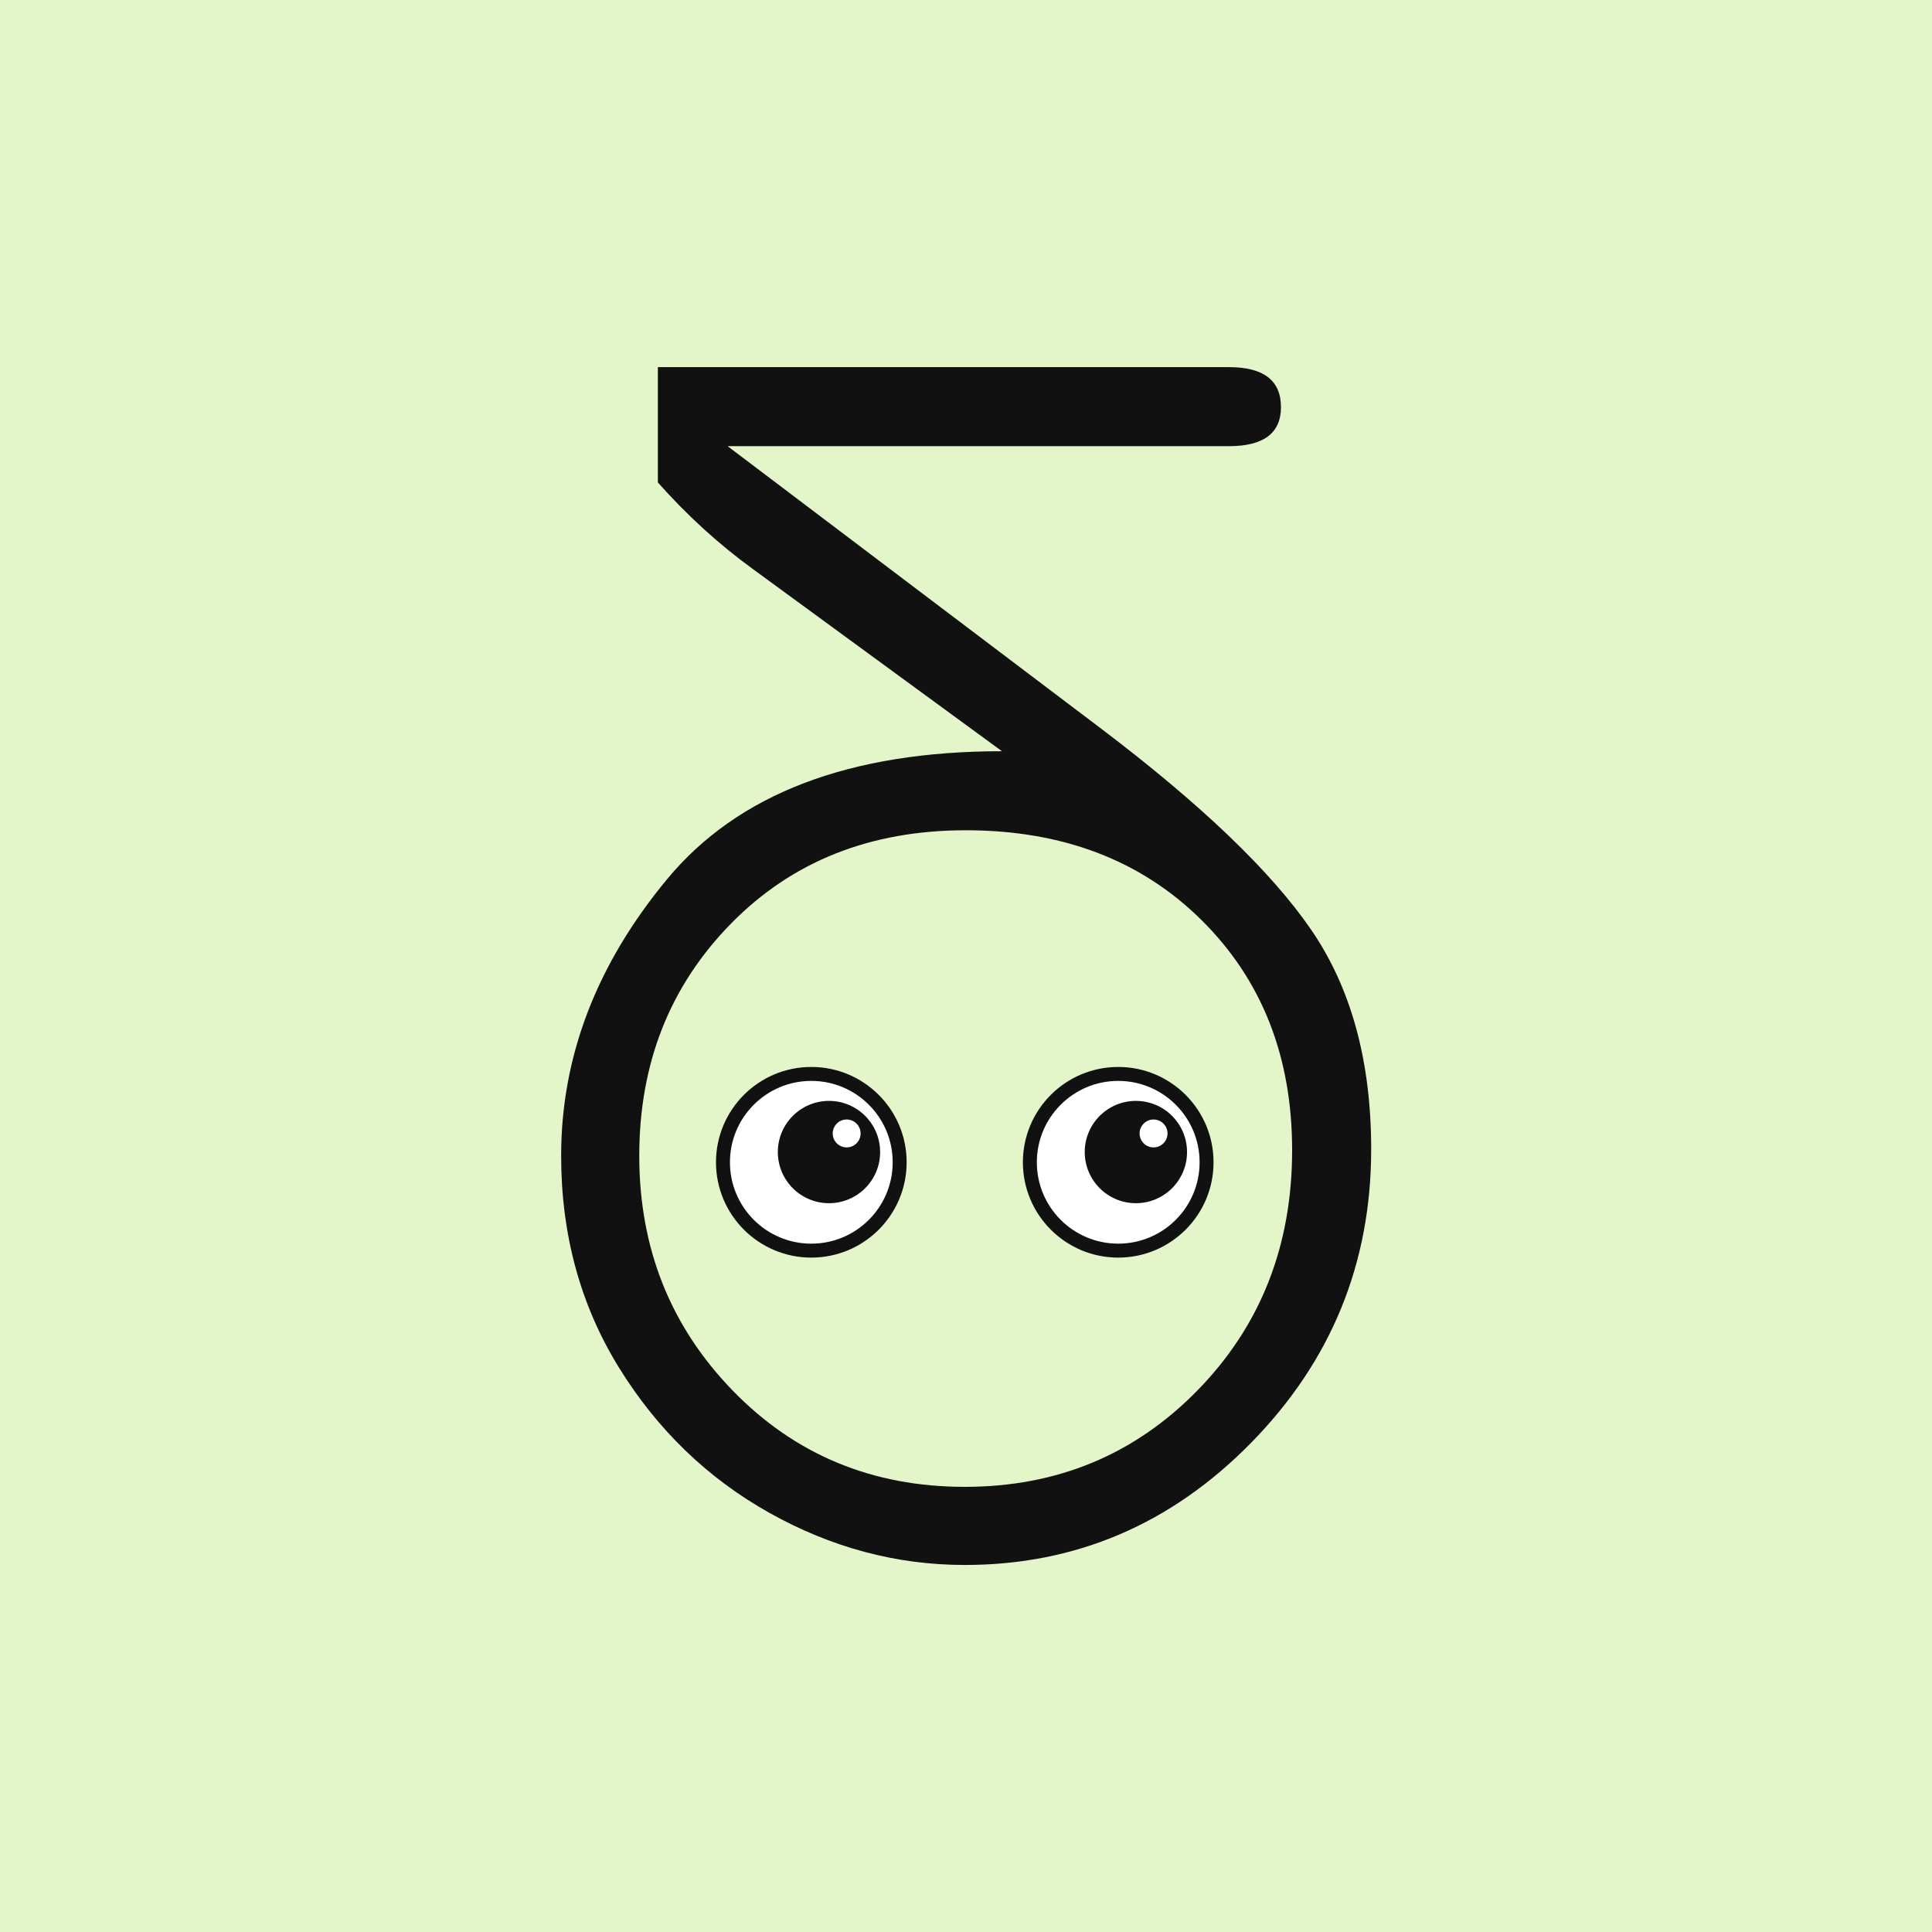
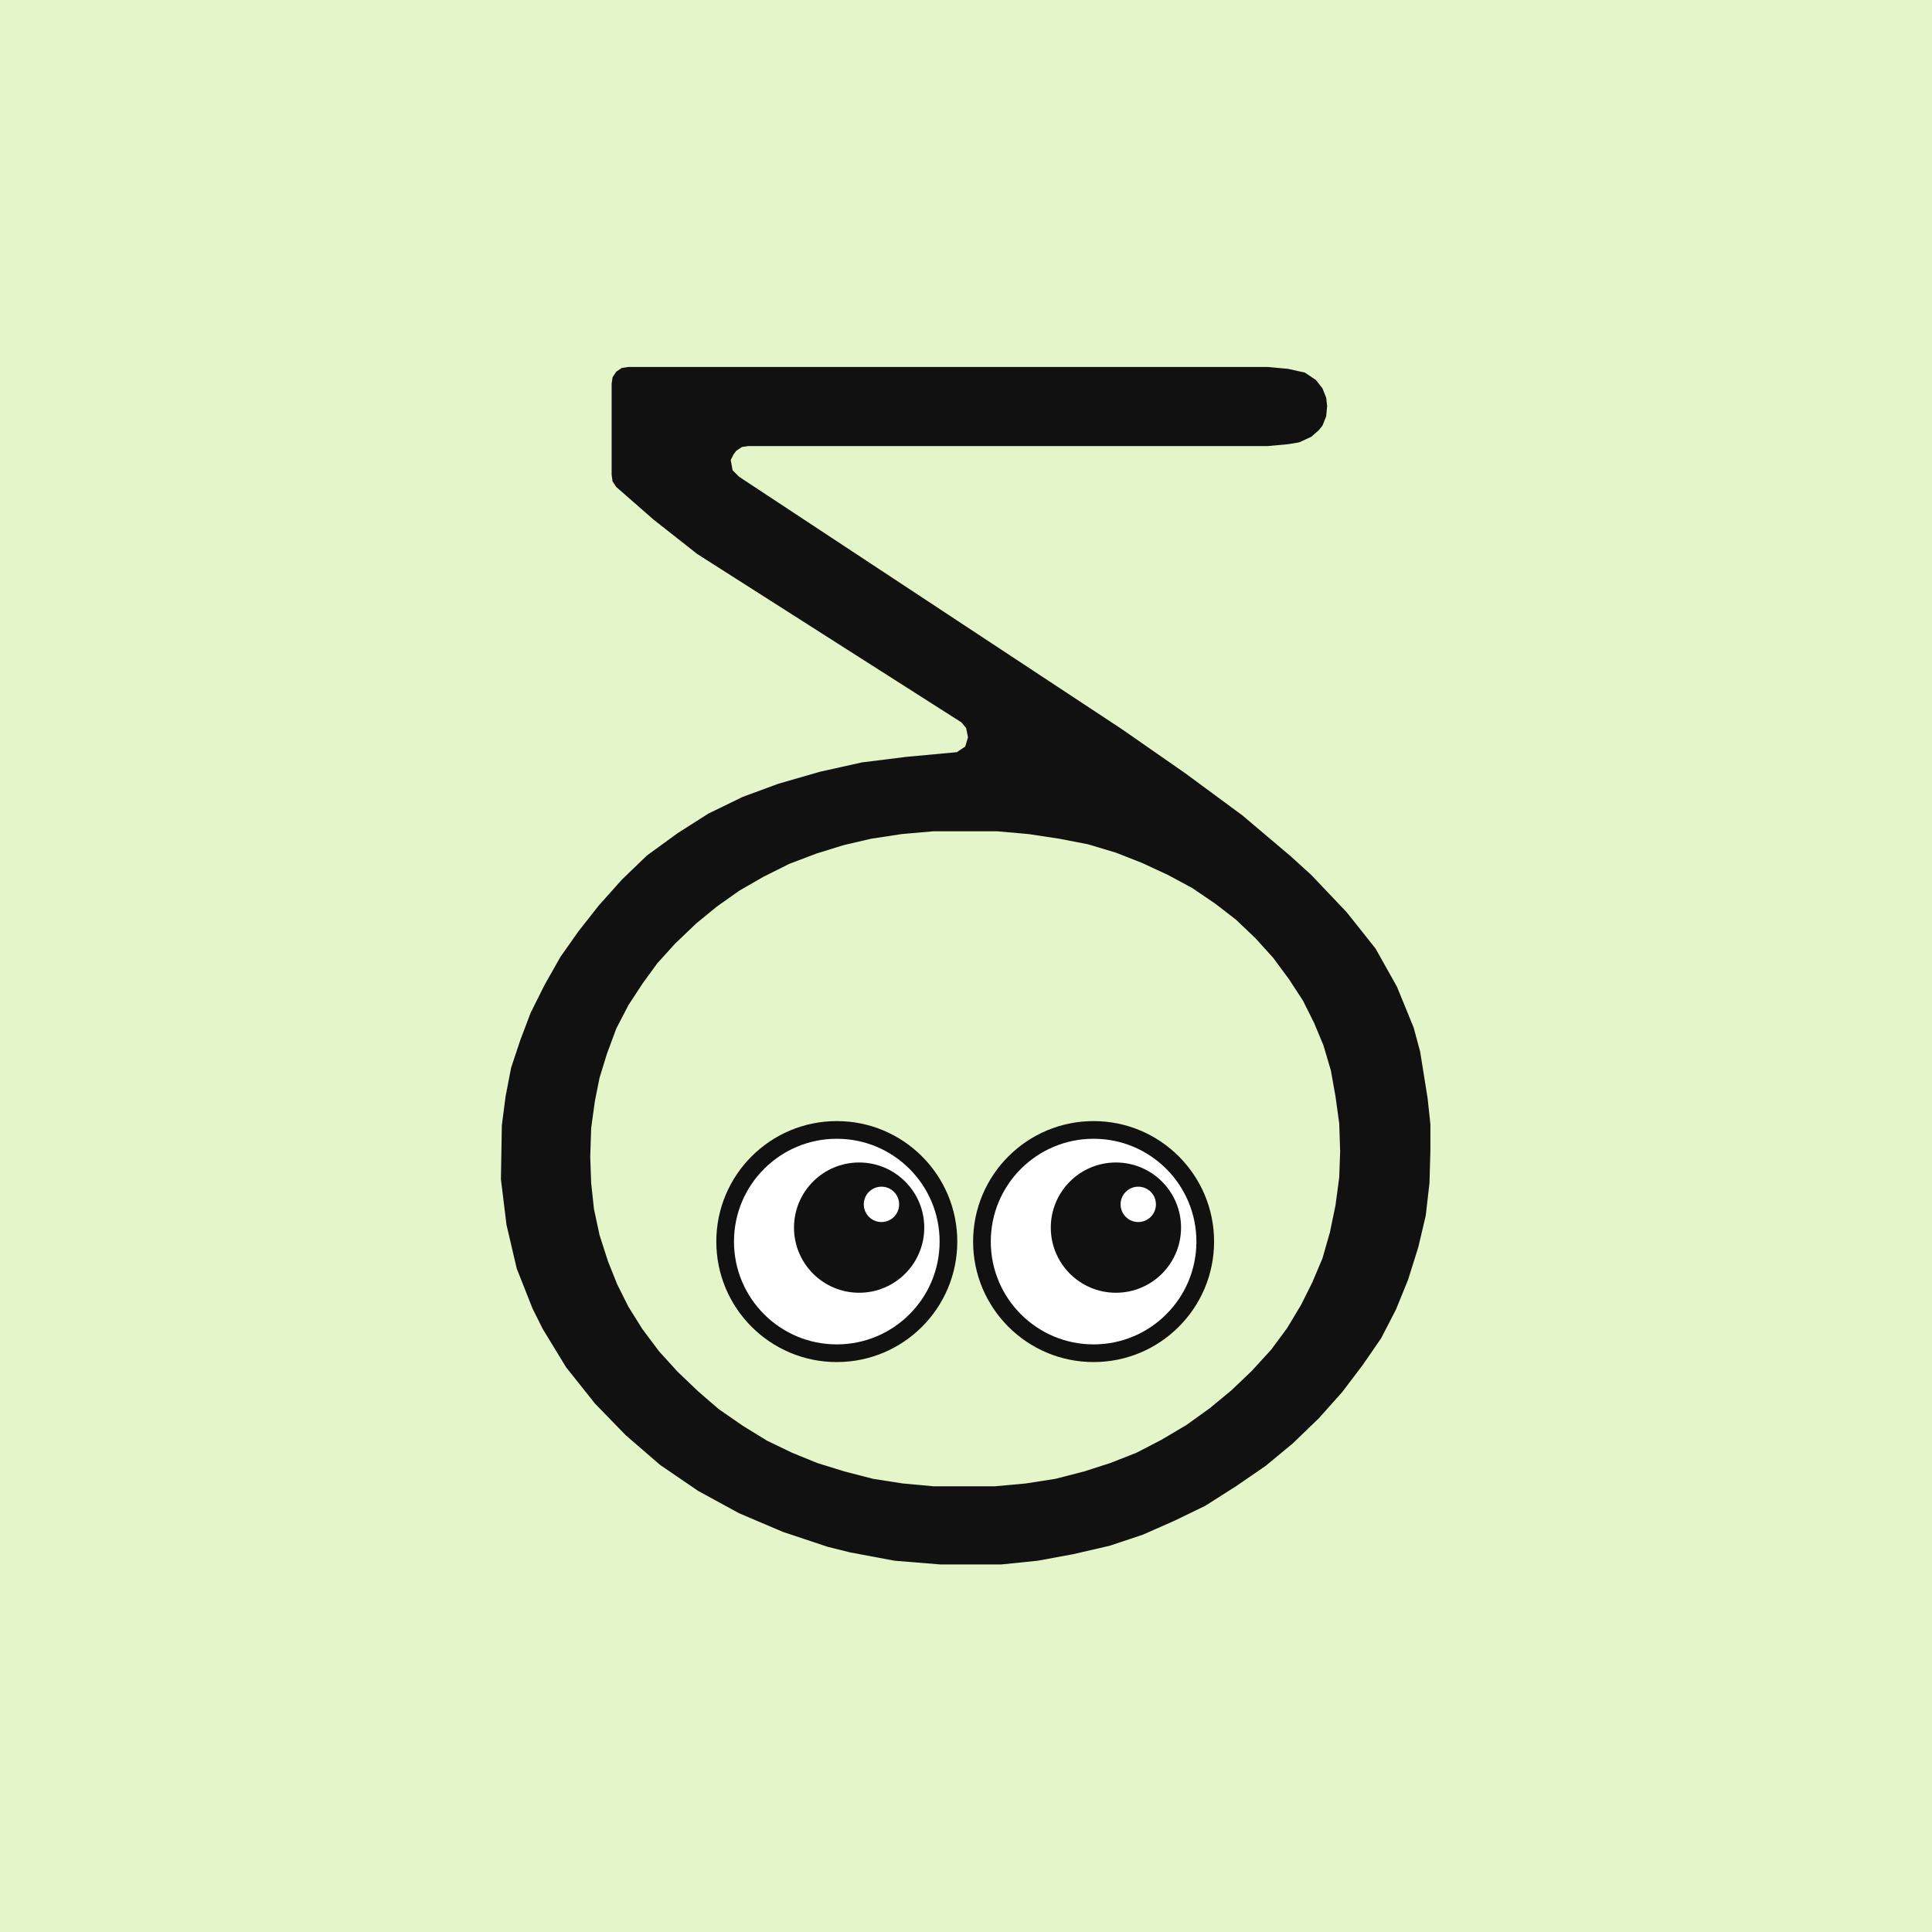
<svg xmlns="http://www.w3.org/2000/svg" viewBox="0 0 512 512" role="img" aria-label="Delta">
  <style>.eye{transform-box:fill-box;transform-origin:center;animation:blink 5.5s infinite}
.eye:nth-of-type(2){animation-delay:.07s}@keyframes blink{0%,92%,100%{transform:scaleY(1)}95%{transform:scaleY(.08)}}
@media (prefers-reduced-motion:reduce){.eye{animation:none}}</style>
  <rect width="512" height="512" fill="#e4f5c9" />
-   <g transform="translate(104.1 406.6) scale(0.24646)">
+   <g transform="translate(103.9 406.7) scale(0.24657)">
    <g transform="scale(1,-1)">
-       <path d="M360 1170 762 866Q923 744 987.5 650.0Q1052 556 1052 414Q1052 230 923.0 98.5Q794 -33 615 -33Q505 -33 405.0 23.0Q305 79 243.0 179.5Q181 280 181 407Q181 567 295.0 704.5Q409 842 655 842L387 1038Q332 1078 285 1131V1255H899Q955 1255 955 1212Q955 1170 899 1170ZM616 757Q462 757 363.5 656.5Q265 556 265 407Q265 258 365.5 154.5Q466 51 615 51Q764 51 865.5 155.0Q967 259 967 413Q967 564 869.5 660.5Q772 757 616 757Z" fill="#111" />
+       <path d="M236 1237L237 1244L241 1250L247 1254L254 1255L941 1255L963 1253L981 1249L993 1241L1000 1232L1004 1222L1005 1213L1004 1202L1000 1192L996 1187L988 1180L975 1174L963 1172L941 1170L383 1170L376 1169L370 1165L367 1161L364 1155L366 1144L373 1137L784 866L853 818L914 773L966 729L988 709L1026 669L1057 630L1080 589L1098 545L1105 519L1113 469L1116 441L1116 413L1115 378L1111 343L1103 309L1092 274L1079 242L1063 211L1043 182L1021 153L996 125L968 98L939 74L907 52L874 31L841 15L807 0L771 -12L732 -21L694 -28L655 -32L589 -32L540 -28L492 -19L468 -13L420 3L373 23L329 47L288 75L251 107L218 141L187 180L162 221L151 243L134 286L123 333L117 382L118 440L122 471L128 502L138 532L149 561L164 591L181 621L200 648L222 676L247 704L274 730L307 754L340 775L377 793L415 807L460 820L505 830L553 836L607 841L616 847L619 857L617 867L612 873L328 1054L281 1091L241 1126L237 1132L236 1139ZM582 756L548 753L515 748L485 741L456 732L427 721L399 707L373 692L349 675L327 657L304 635L285 614L269 592L254 569L241 544L231 517L223 491L218 466L214 437L213 406L214 378L217 350L223 322L232 294L242 269L254 245L269 221L287 197L307 175L329 154L351 135L377 117L403 101L430 88L457 77L486 68L517 60L549 55L582 52L648 52L681 55L713 60L744 68L772 77L800 88L827 102L854 118L879 136L902 155L924 176L945 199L962 222L977 247L989 271L1000 297L1008 325L1014 354L1018 384L1019 412L1018 442L1014 471L1009 499L1001 526L991 550L979 574L964 597L947 620L928 641L907 661L885 678L860 695L834 709L806 722L778 733L748 742L717 748L684 753L650 756Z" fill="#111" />
      <g class="eye">
-         <circle cx="450" cy="400" r="95" fill="#fff" stroke="#111" stroke-width="15" />
-         <circle cx="469" cy="411" r="55" fill="#111" />
-         <circle cx="488" cy="431" r="15" fill="#fff" />
+         <circle cx="478" cy="315" r="120" fill="#fff" stroke="#111" stroke-width="19" />
+         <circle cx="502" cy="330" r="70" fill="#111" />
+         <circle cx="526" cy="355" r="19" fill="#fff" />
      </g>
      <g class="eye">
-         <circle cx="780" cy="400" r="95" fill="#fff" stroke="#111" stroke-width="15" />
-         <circle cx="799" cy="411" r="55" fill="#111" />
-         <circle cx="818" cy="431" r="15" fill="#fff" />
+         <circle cx="754" cy="315" r="120" fill="#fff" stroke="#111" stroke-width="19" />
+         <circle cx="778" cy="330" r="70" fill="#111" />
+         <circle cx="802" cy="355" r="19" fill="#fff" />
      </g>
    </g>
  </g>
</svg>
